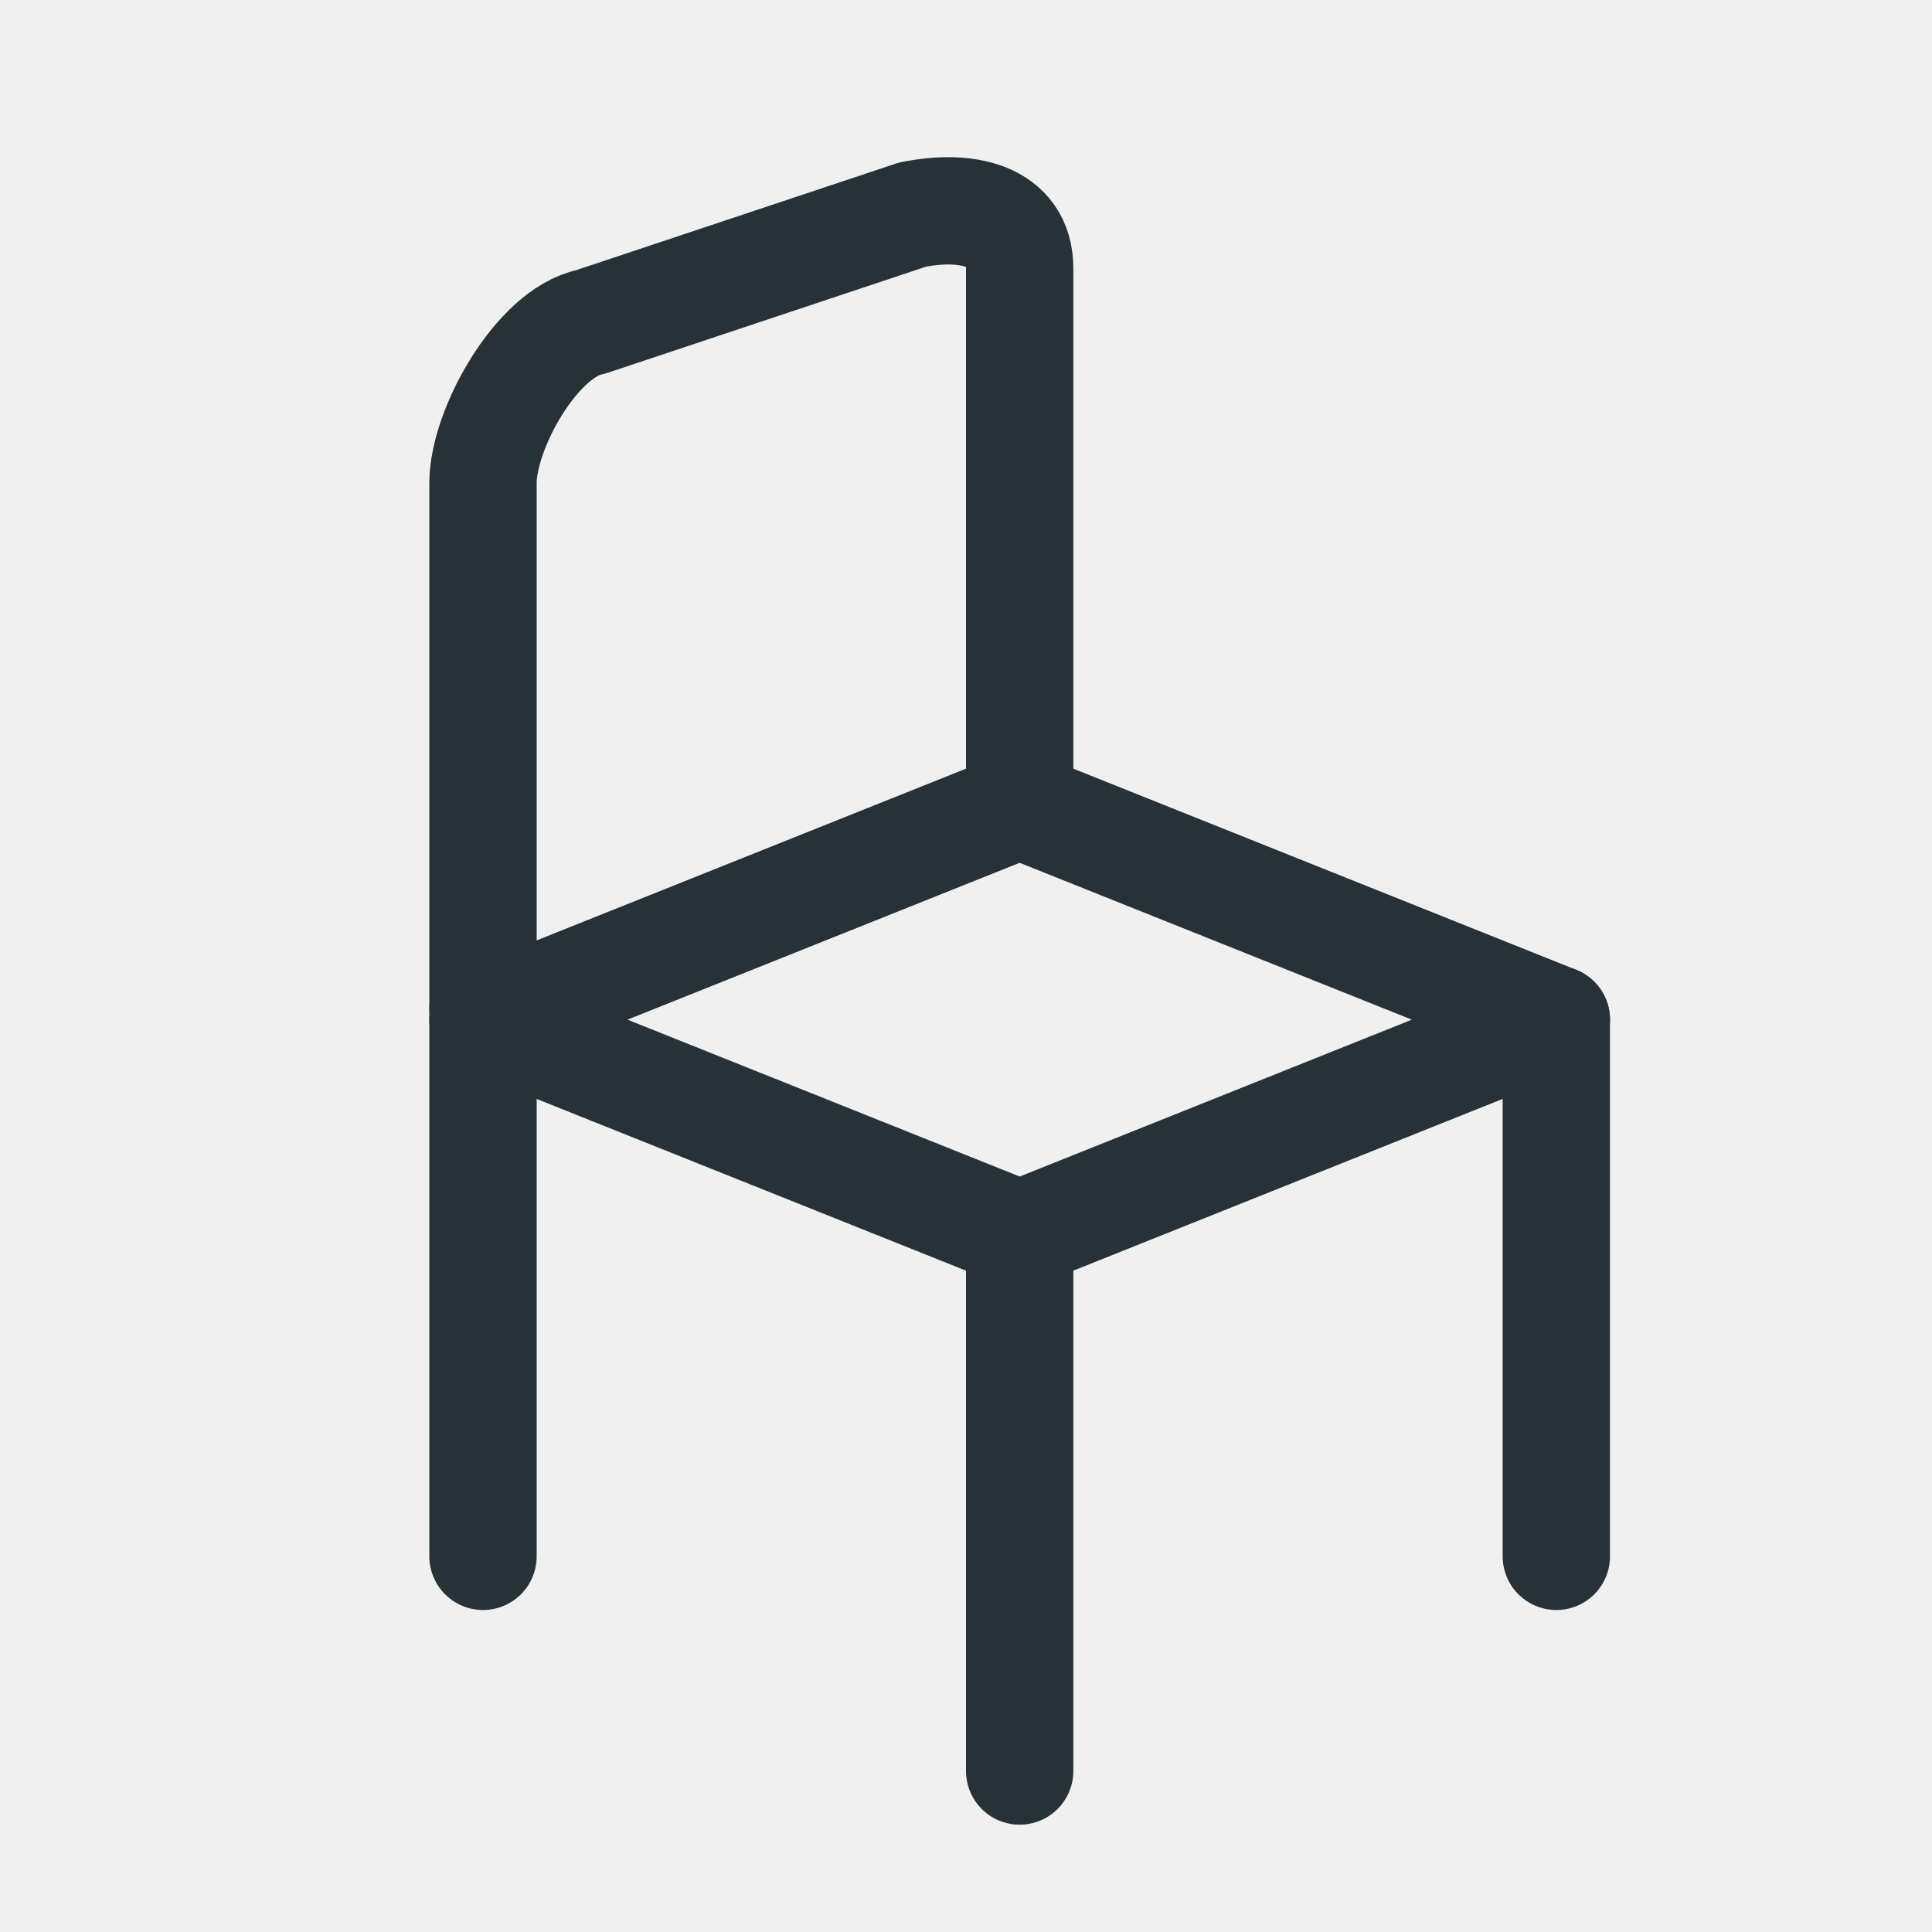
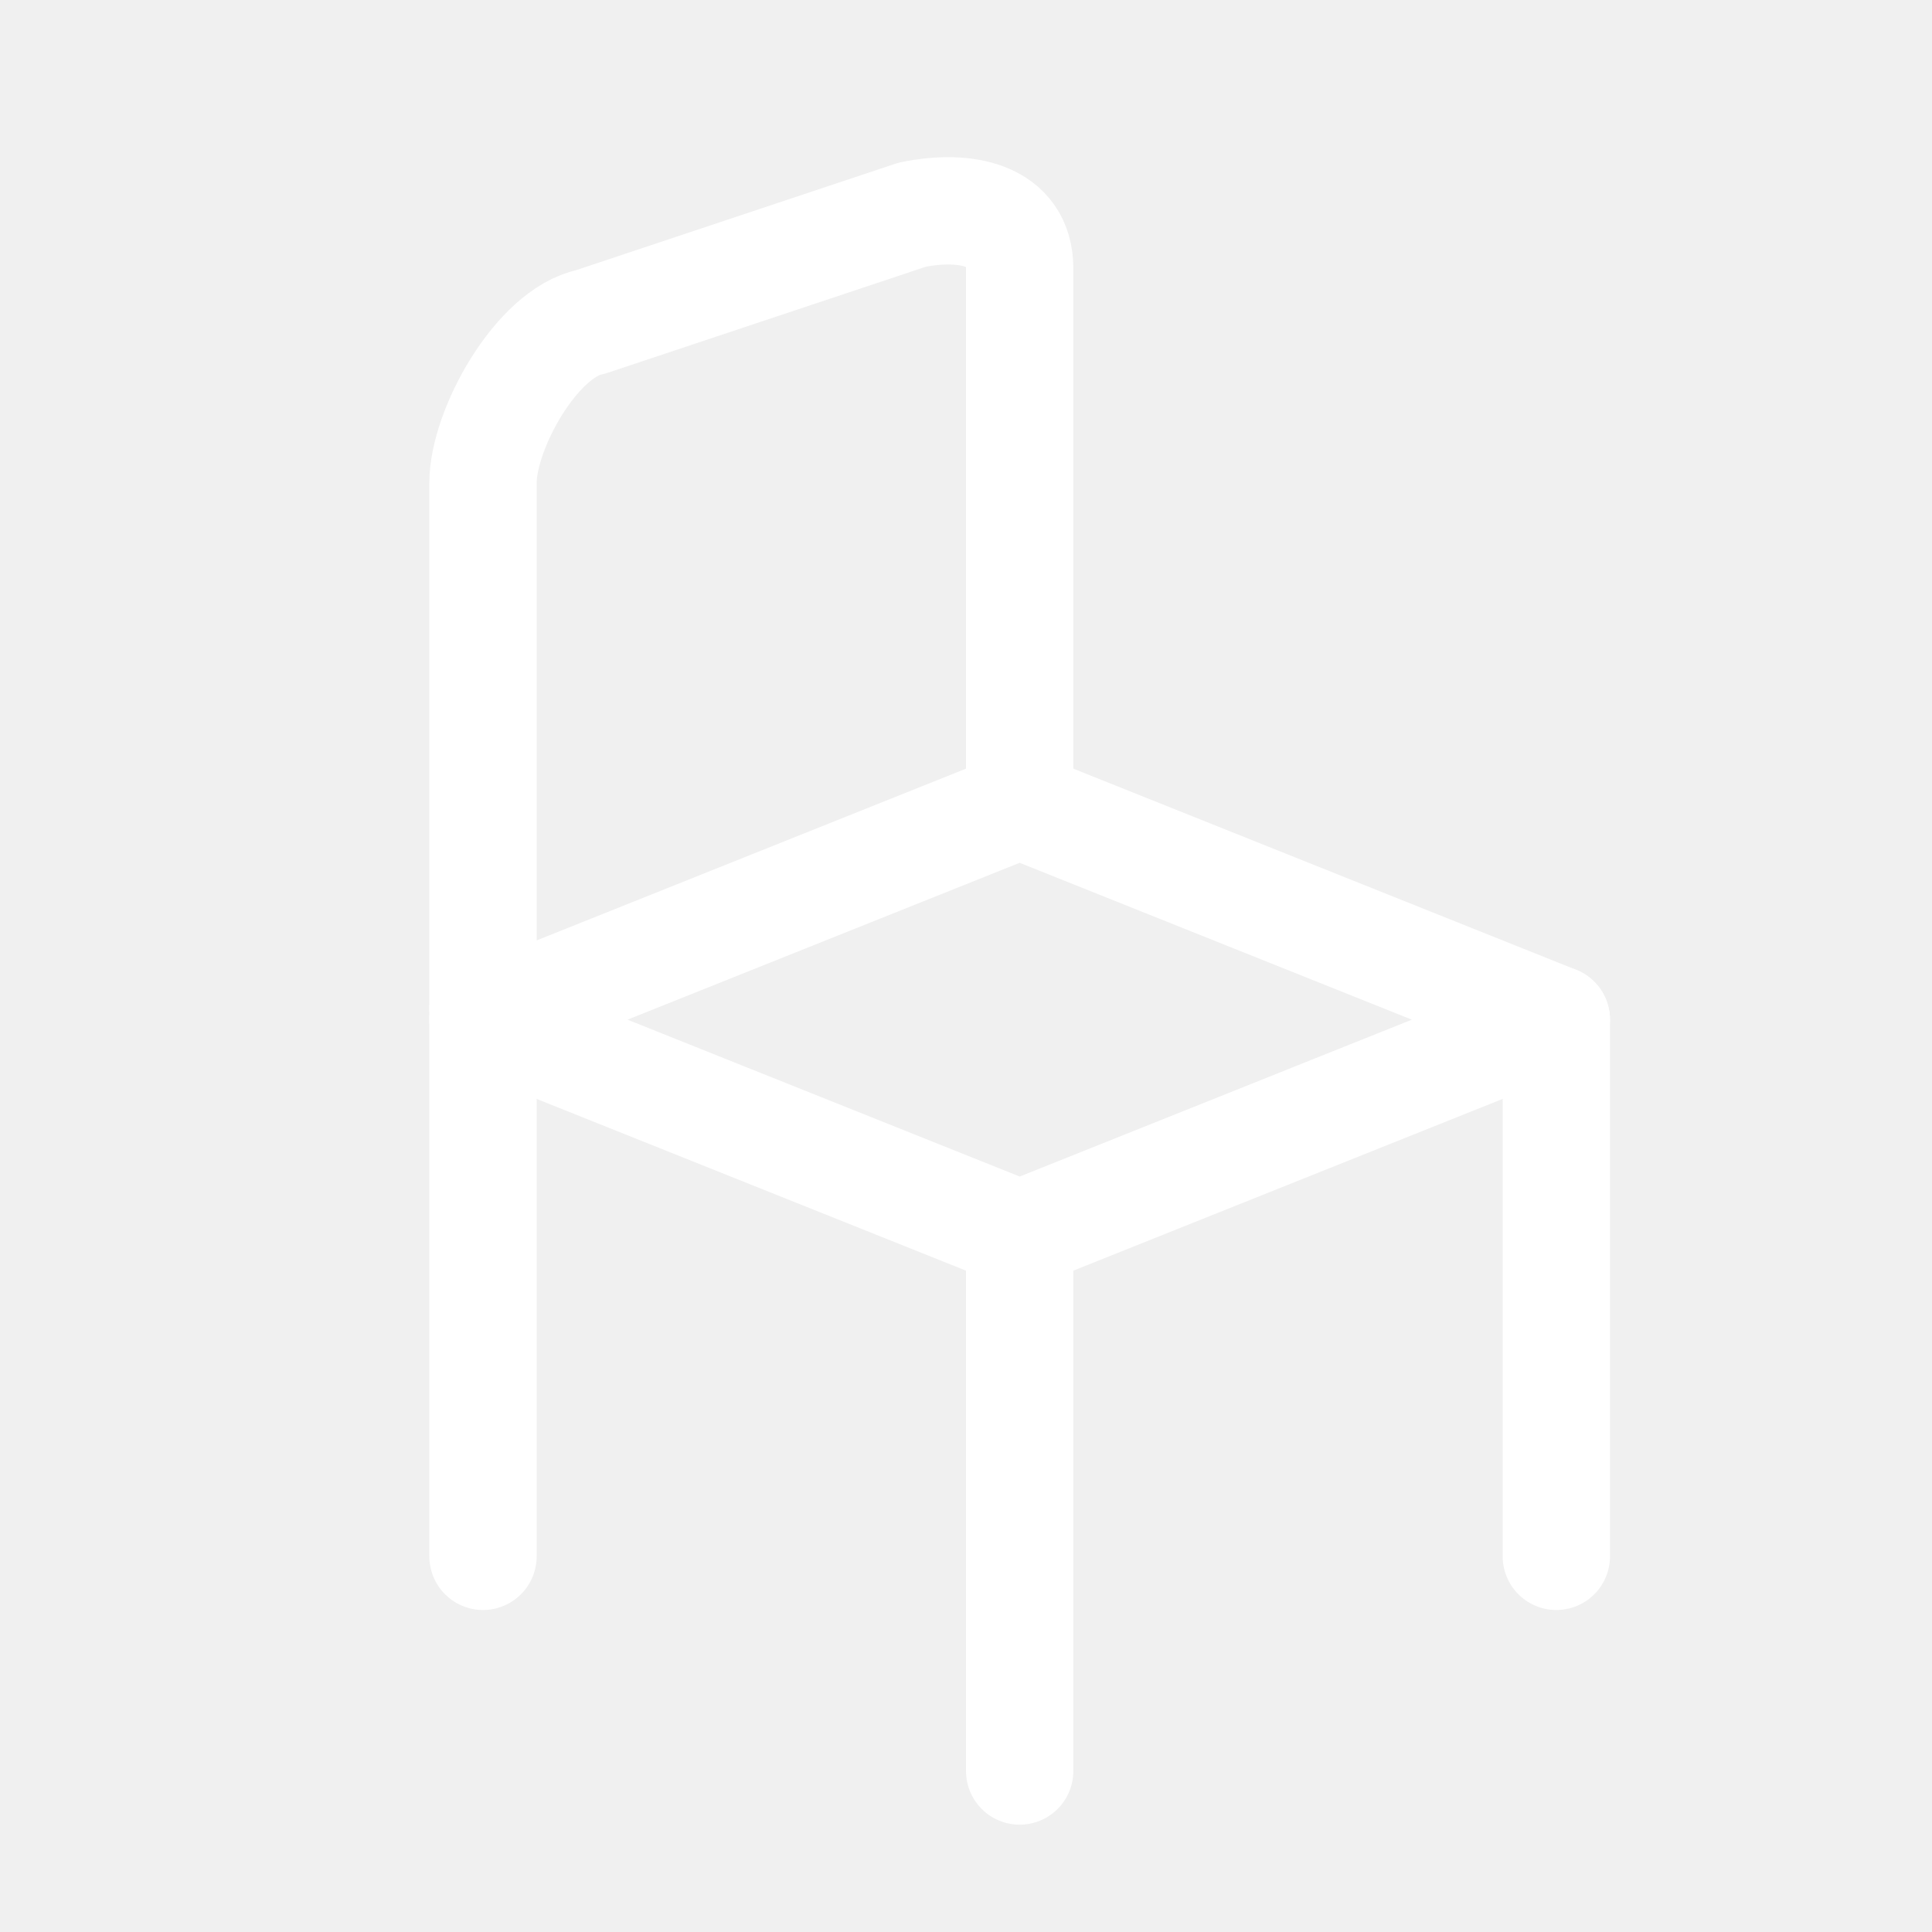
<svg xmlns="http://www.w3.org/2000/svg" width="18pt" height="18pt" viewBox="0 0 18 18" version="1.1">
  <g id="surface1">
-     <path style="fill:none;stroke-width:1;stroke-linecap:round;stroke-linejoin:round;stroke:rgb(14.902%,19.608%,21.961%);stroke-opacity:1;stroke-miterlimit:10;" d="M 4.5 9.398 L 4.5 4.5 C 4.5 4 5 3.102 5.5 3 L 8.5 2 C 9 1.898 9.5 2 9.5 2.5 L 9.5 7.5 " />
-     <path style="fill:none;stroke-width:1;stroke-linecap:round;stroke-linejoin:round;stroke:rgb(14.902%,19.608%,21.961%);stroke-opacity:1;stroke-miterlimit:10;" d="M 4.5 14.5 L 4.5 9.398 " />
-     <path style="fill:none;stroke-width:1;stroke-linecap:round;stroke-linejoin:round;stroke:rgb(14.902%,19.608%,21.961%);stroke-opacity:1;stroke-miterlimit:10;" d="M 14.5 9.5 L 14.5 14.5 " />
-     <path style="fill:none;stroke-width:1;stroke-linecap:round;stroke-linejoin:round;stroke:rgb(14.902%,19.608%,21.961%);stroke-opacity:1;stroke-miterlimit:10;" d="M 9.5 16.5 L 9.5 11.5 " />
-     <path style="fill:none;stroke-width:1;stroke-linecap:round;stroke-linejoin:round;stroke:rgb(14.902%,19.608%,21.961%);stroke-opacity:1;stroke-miterlimit:10;" d="M 14.5 9.5 L 9.5 7.5 L 4.5 9.5 L 9.5 11.5 Z M 14.5 9.5 " />
+     <path style="fill:none;stroke-width:1;stroke-linecap:round;stroke-linejoin:round;stroke:white;stroke-opacity:1;stroke-miterlimit:10;" d="M 4.5 9.398 L 4.5 4.5 C 4.5 4 5 3.102 5.5 3 L 8.5 2 C 9 1.898 9.5 2 9.5 2.5 L 9.5 7.5 " />
+     <path style="fill:none;stroke-width:1;stroke-linecap:round;stroke-linejoin:round;stroke:white;stroke-opacity:1;stroke-miterlimit:10;" d="M 4.5 14.5 L 4.5 9.398 " />
+     <path style="fill:none;stroke-width:1;stroke-linecap:round;stroke-linejoin:round;stroke:white;stroke-opacity:1;stroke-miterlimit:10;" d="M 14.5 9.5 L 14.5 14.5 " />
+     <path style="fill:none;stroke-width:1;stroke-linecap:round;stroke-linejoin:round;stroke:white;stroke-opacity:1;stroke-miterlimit:10;" d="M 9.5 16.5 L 9.5 11.5 " />
+     <path style="fill:none;stroke-width:1;stroke-linecap:round;stroke-linejoin:round;stroke:white;stroke-opacity:1;stroke-miterlimit:10;" d="M 14.5 9.5 L 9.5 7.5 L 4.5 9.5 L 9.5 11.5 Z M 14.5 9.5 " />
  </g>
</svg>
